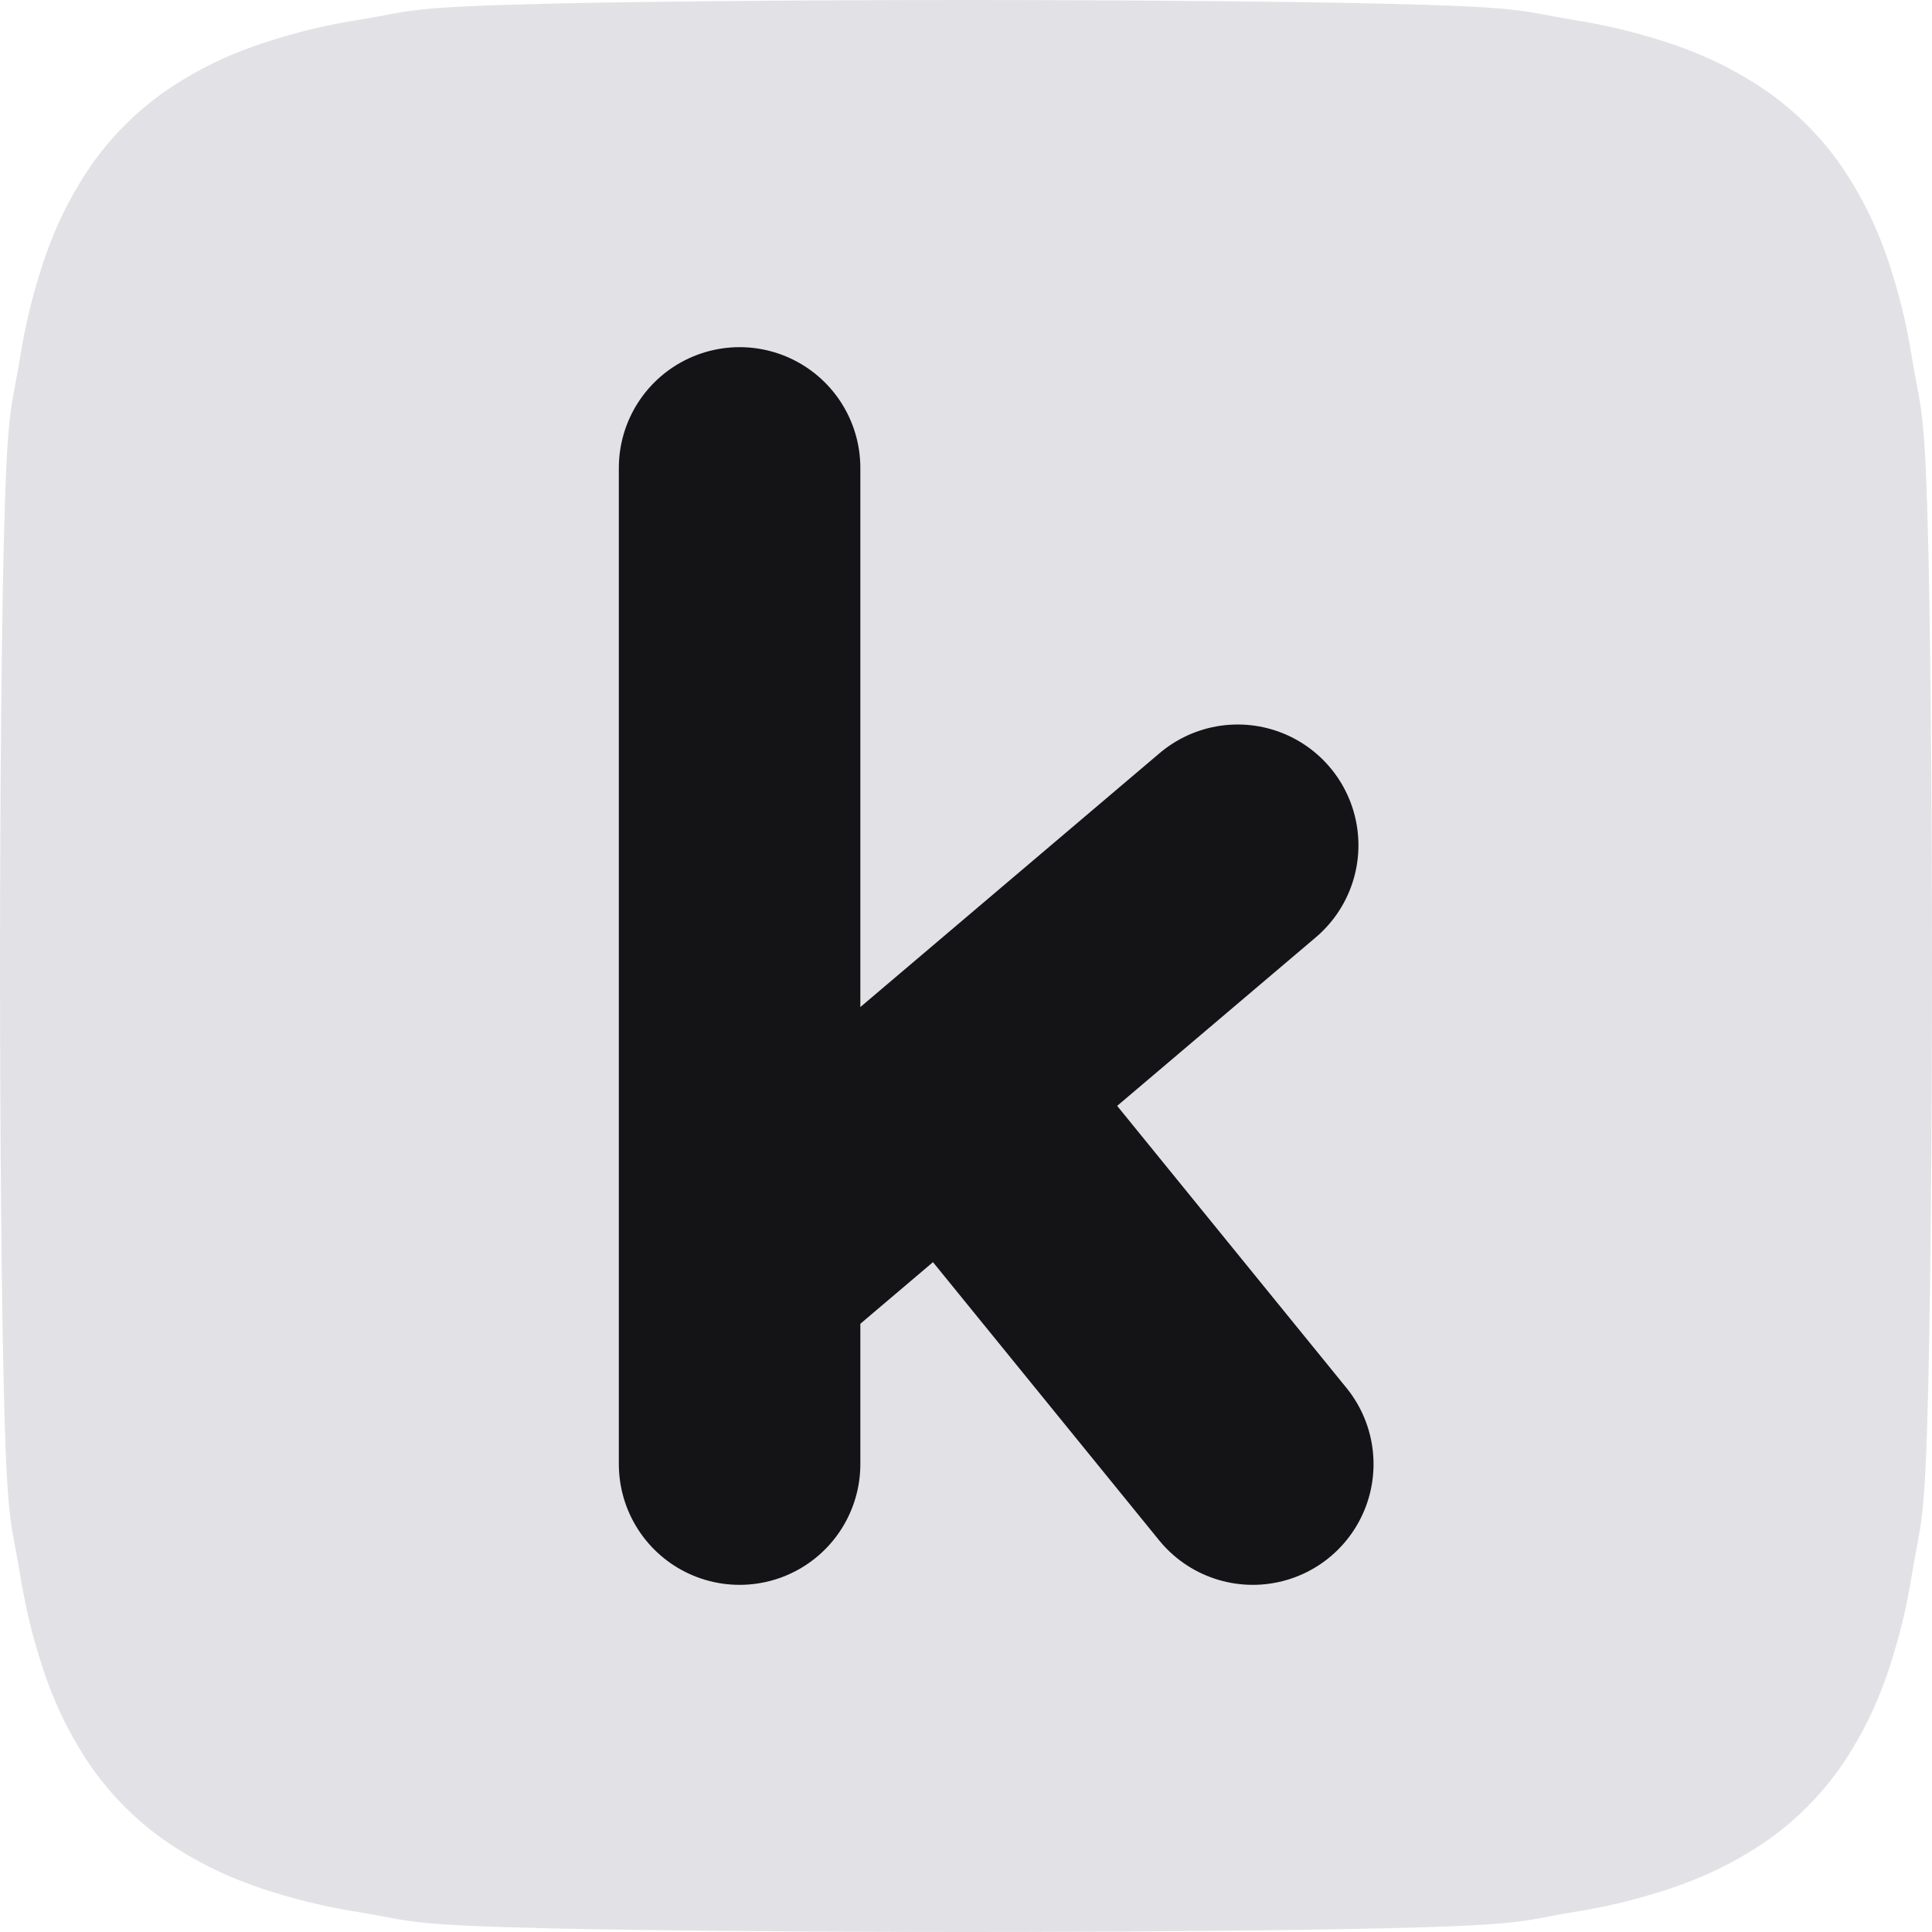
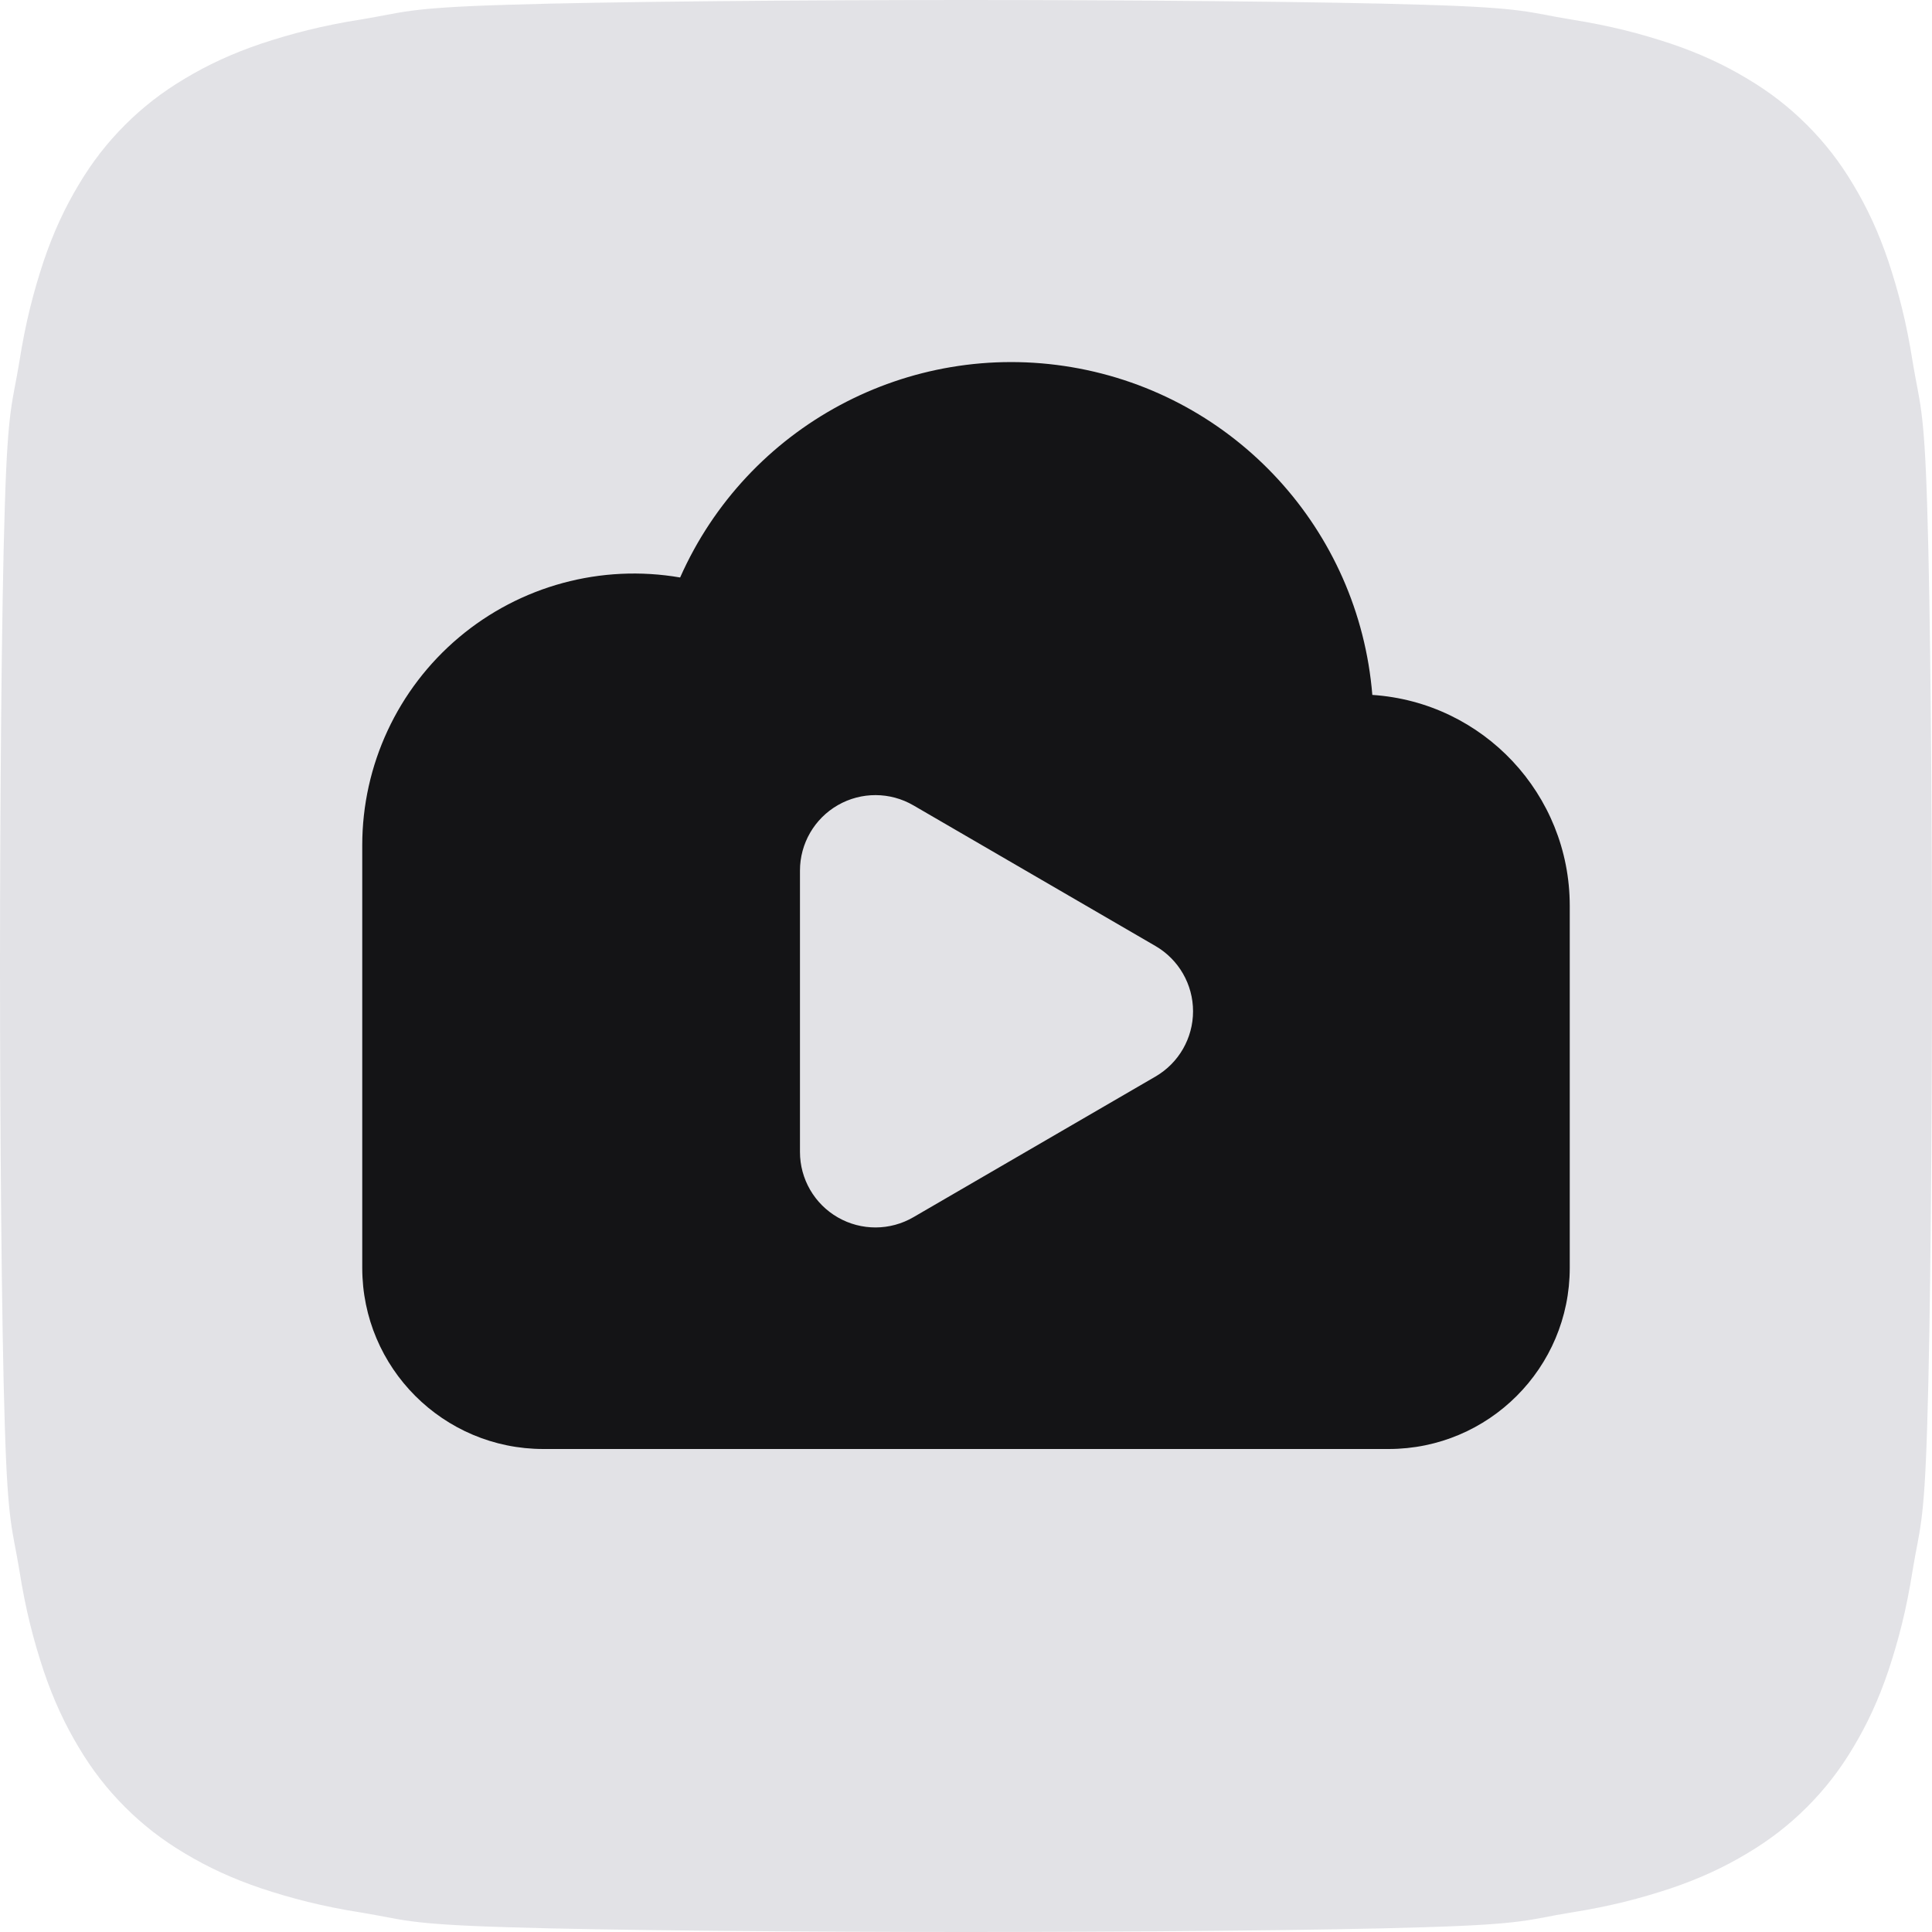
<svg xmlns="http://www.w3.org/2000/svg" viewBox="0 0 64 64">
  <path d="M59.86 59.86C59.27 60.45 58.63 60.95 57.87 61.4C57.12 61.85 56.31 62.23 55.33 62.56C54.36 62.88 53.35 63.15 52.01 63.36C50.66 63.58 50.57 63.74 47.24 63.84C43.9 63.95 37.08 64 32 64C26.92 64 20.1 63.95 16.76 63.84C13.43 63.74 13.34 63.58 11.99 63.36C10.65 63.15 9.64 62.88 8.67 62.56C7.69 62.23 6.88 61.85 6.13 61.4C5.37 60.95 4.73 60.45 4.14 59.86C3.55 59.27 3.05 58.63 2.6 57.87C2.15 57.12 1.77 56.31 1.44 55.33C1.12 54.36 0.85 53.35 0.64 52.01C0.42 50.66 0.26 50.57 0.16 47.24C0.05 43.9 0 37.08 0 32C0 26.92 0.05 20.1 0.16 16.76C0.26 13.43 0.42 13.34 0.64 11.99C0.85 10.65 1.12 9.64 1.44 8.67C1.77 7.69 2.15 6.88 2.6 6.13C3.05 5.37 3.55 4.73 4.14 4.14C4.73 3.55 5.37 3.05 6.13 2.6C6.88 2.15 7.69 1.77 8.67 1.44C9.64 1.12 10.65 0.85 11.99 0.64C13.34 0.42 13.43 0.26 16.76 0.16C20.1 0.05 26.92 0 32 0C37.08 0 43.9 0.05 47.24 0.16C50.57 0.26 50.66 0.42 52.01 0.64C53.35 0.85 54.36 1.12 55.33 1.44C56.31 1.77 57.12 2.15 57.87 2.6C58.63 3.05 59.27 3.55 59.86 4.14C60.45 4.73 60.95 5.37 61.4 6.13C61.85 6.88 62.23 7.69 62.56 8.67C62.88 9.64 63.15 10.65 63.36 11.99C63.58 13.34 63.74 13.43 63.84 16.76C63.95 20.1 64 26.92 64 32C64 37.08 63.95 43.9 63.84 47.24C63.74 50.57 63.58 50.66 63.36 52.01C63.15 53.35 62.88 54.36 62.56 55.33C62.23 56.31 61.85 57.12 61.4 57.87C60.95 58.63 60.45 59.27 59.86 59.86Z" fill="#e2e2e6" />
-   <g fill="none" stroke="#141416" stroke-width="8" stroke-linecap="round" stroke-linejoin="round">
-     <path d="M24.5 15.5V48.5M41 28 24.5 42M31.5 36.2 41.5 48.5" />
-   </g>
+   <path d="M12 42V28A9 9 0 0 1 22.53 19.13A12 12 0 0 1 45.46 23.02A7 7 0 0 1 52 30V42A6 6 0 0 1 46 48H18A6 6 0 0 1 12 42ZM30.26 26.68A2.5 2.5 0 0 0 26.5 28.84L26.5 38.16A2.5 2.5 0 0 0 30.26 40.32L38.28 35.66A2.5 2.5 0 0 0 38.28 31.34Z" fill="#141416" fill-rule="evenodd" />
</svg>
